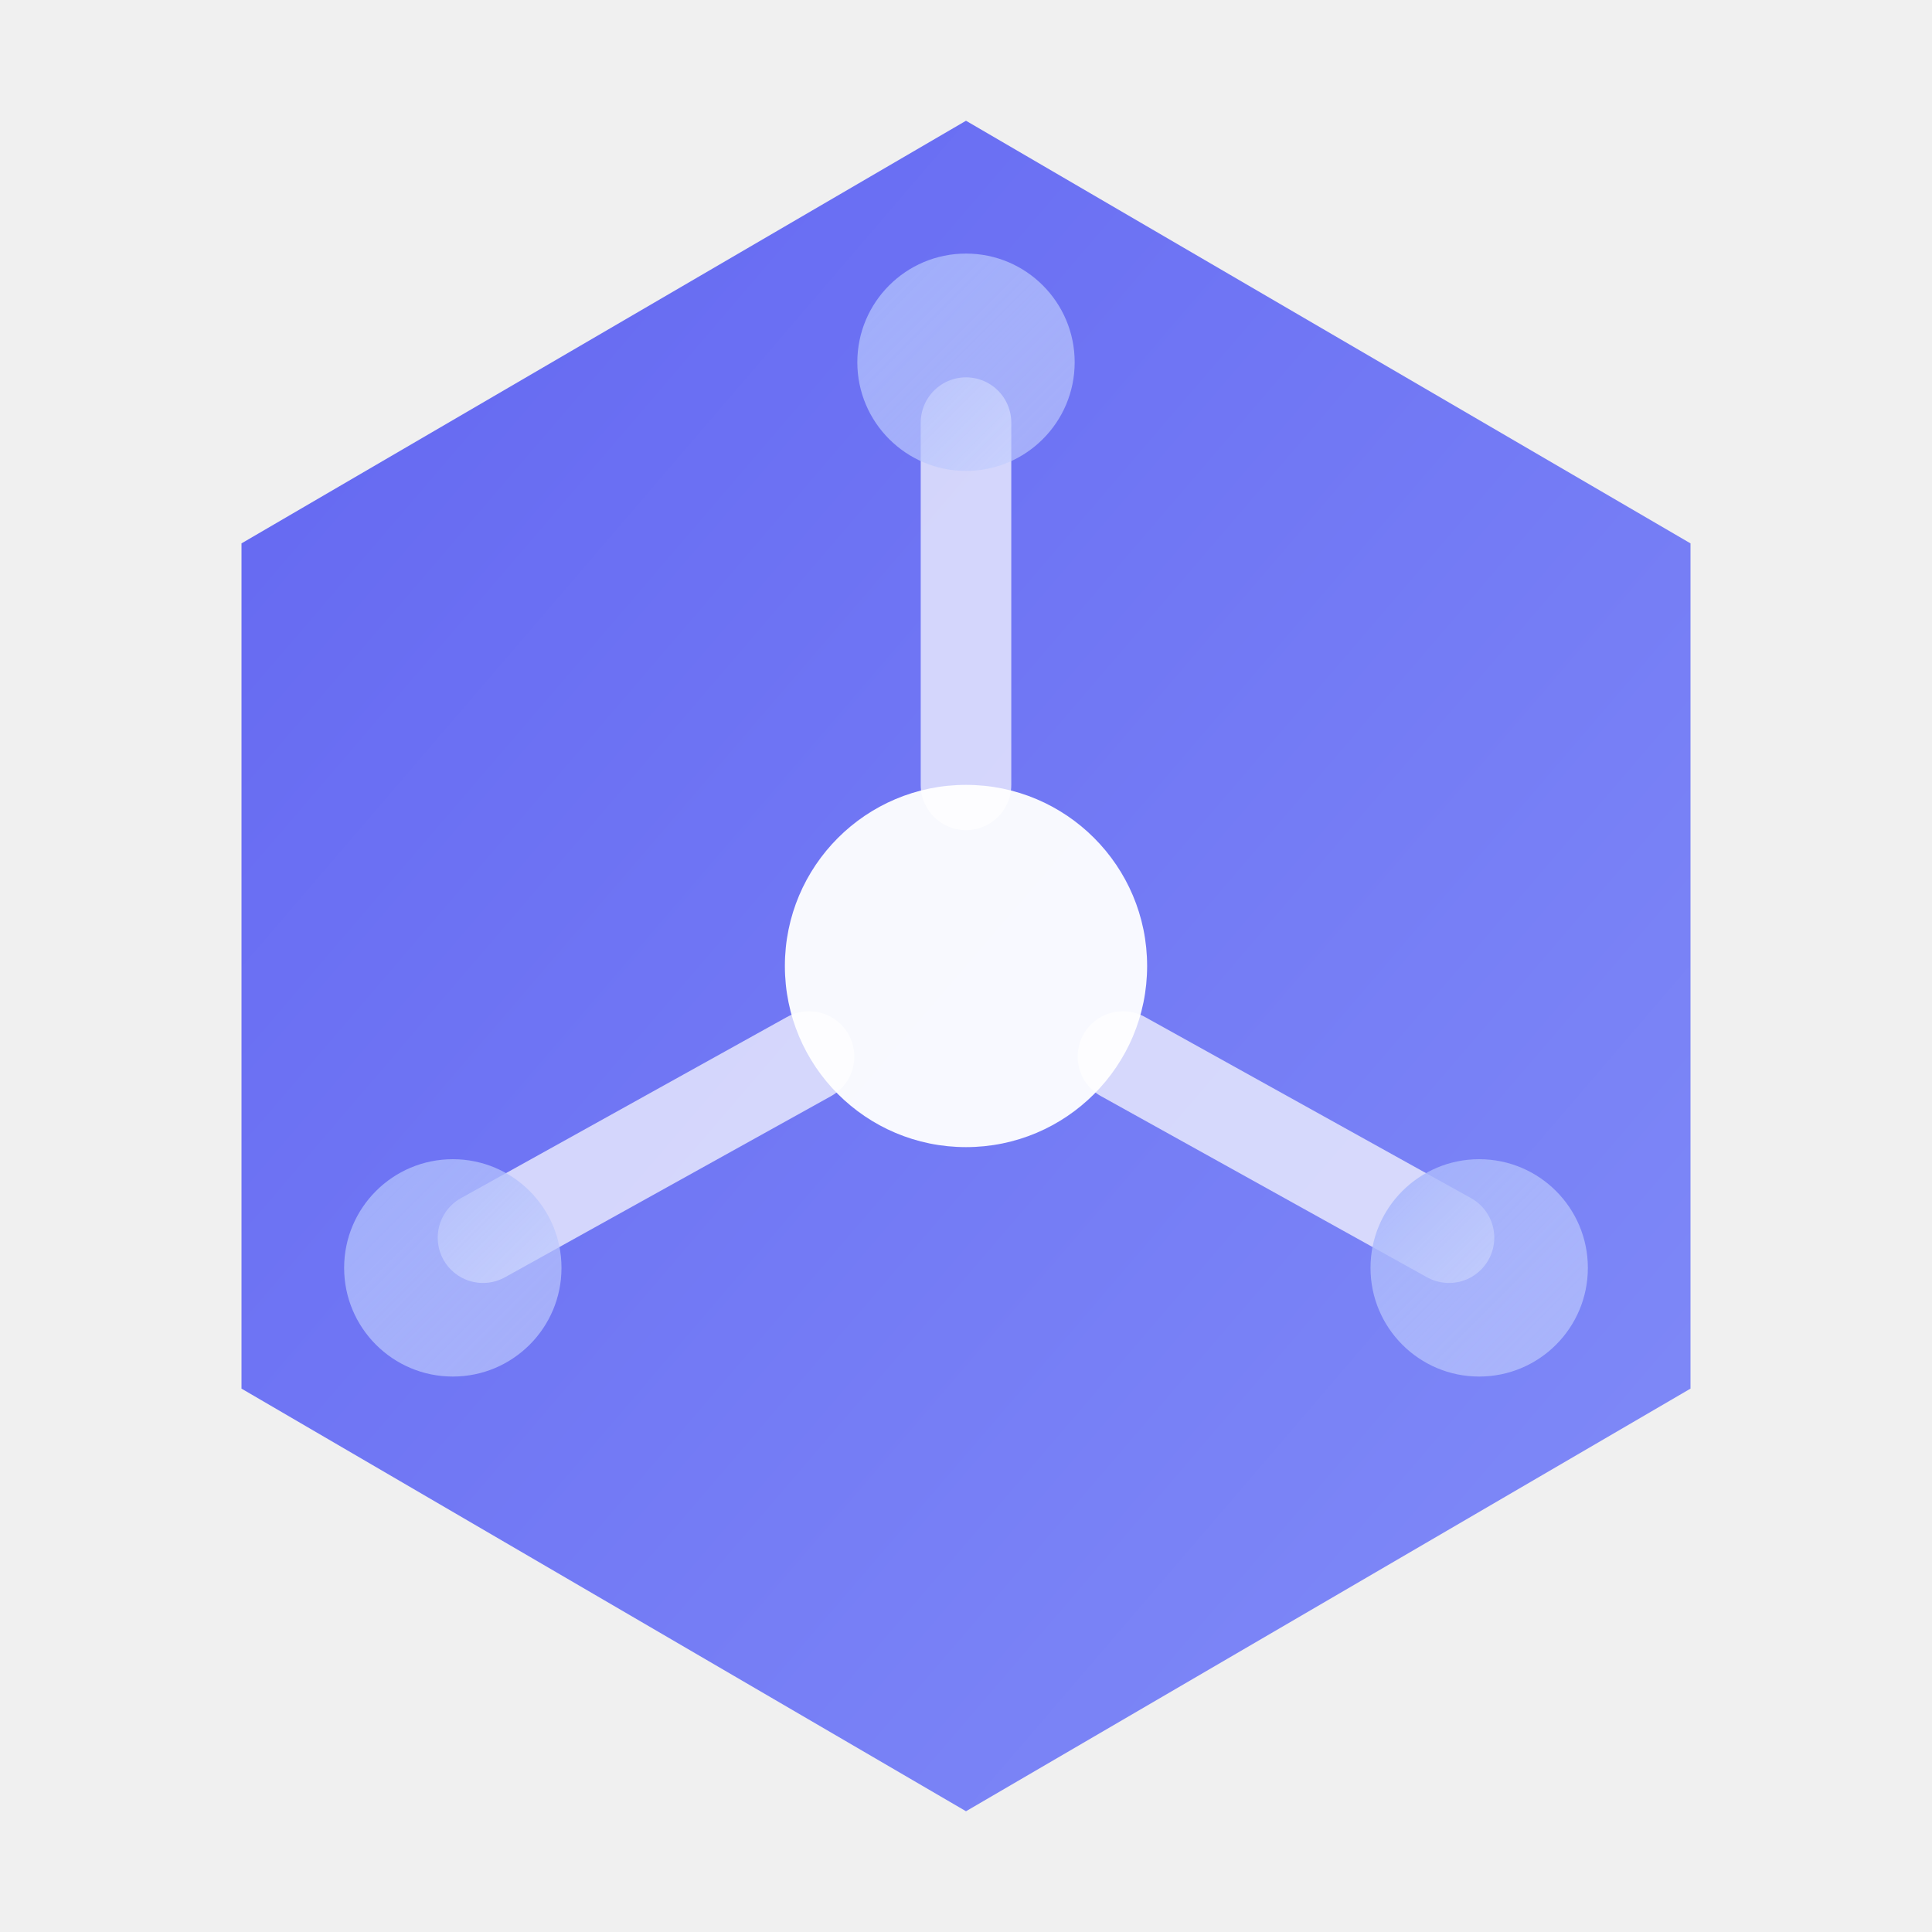
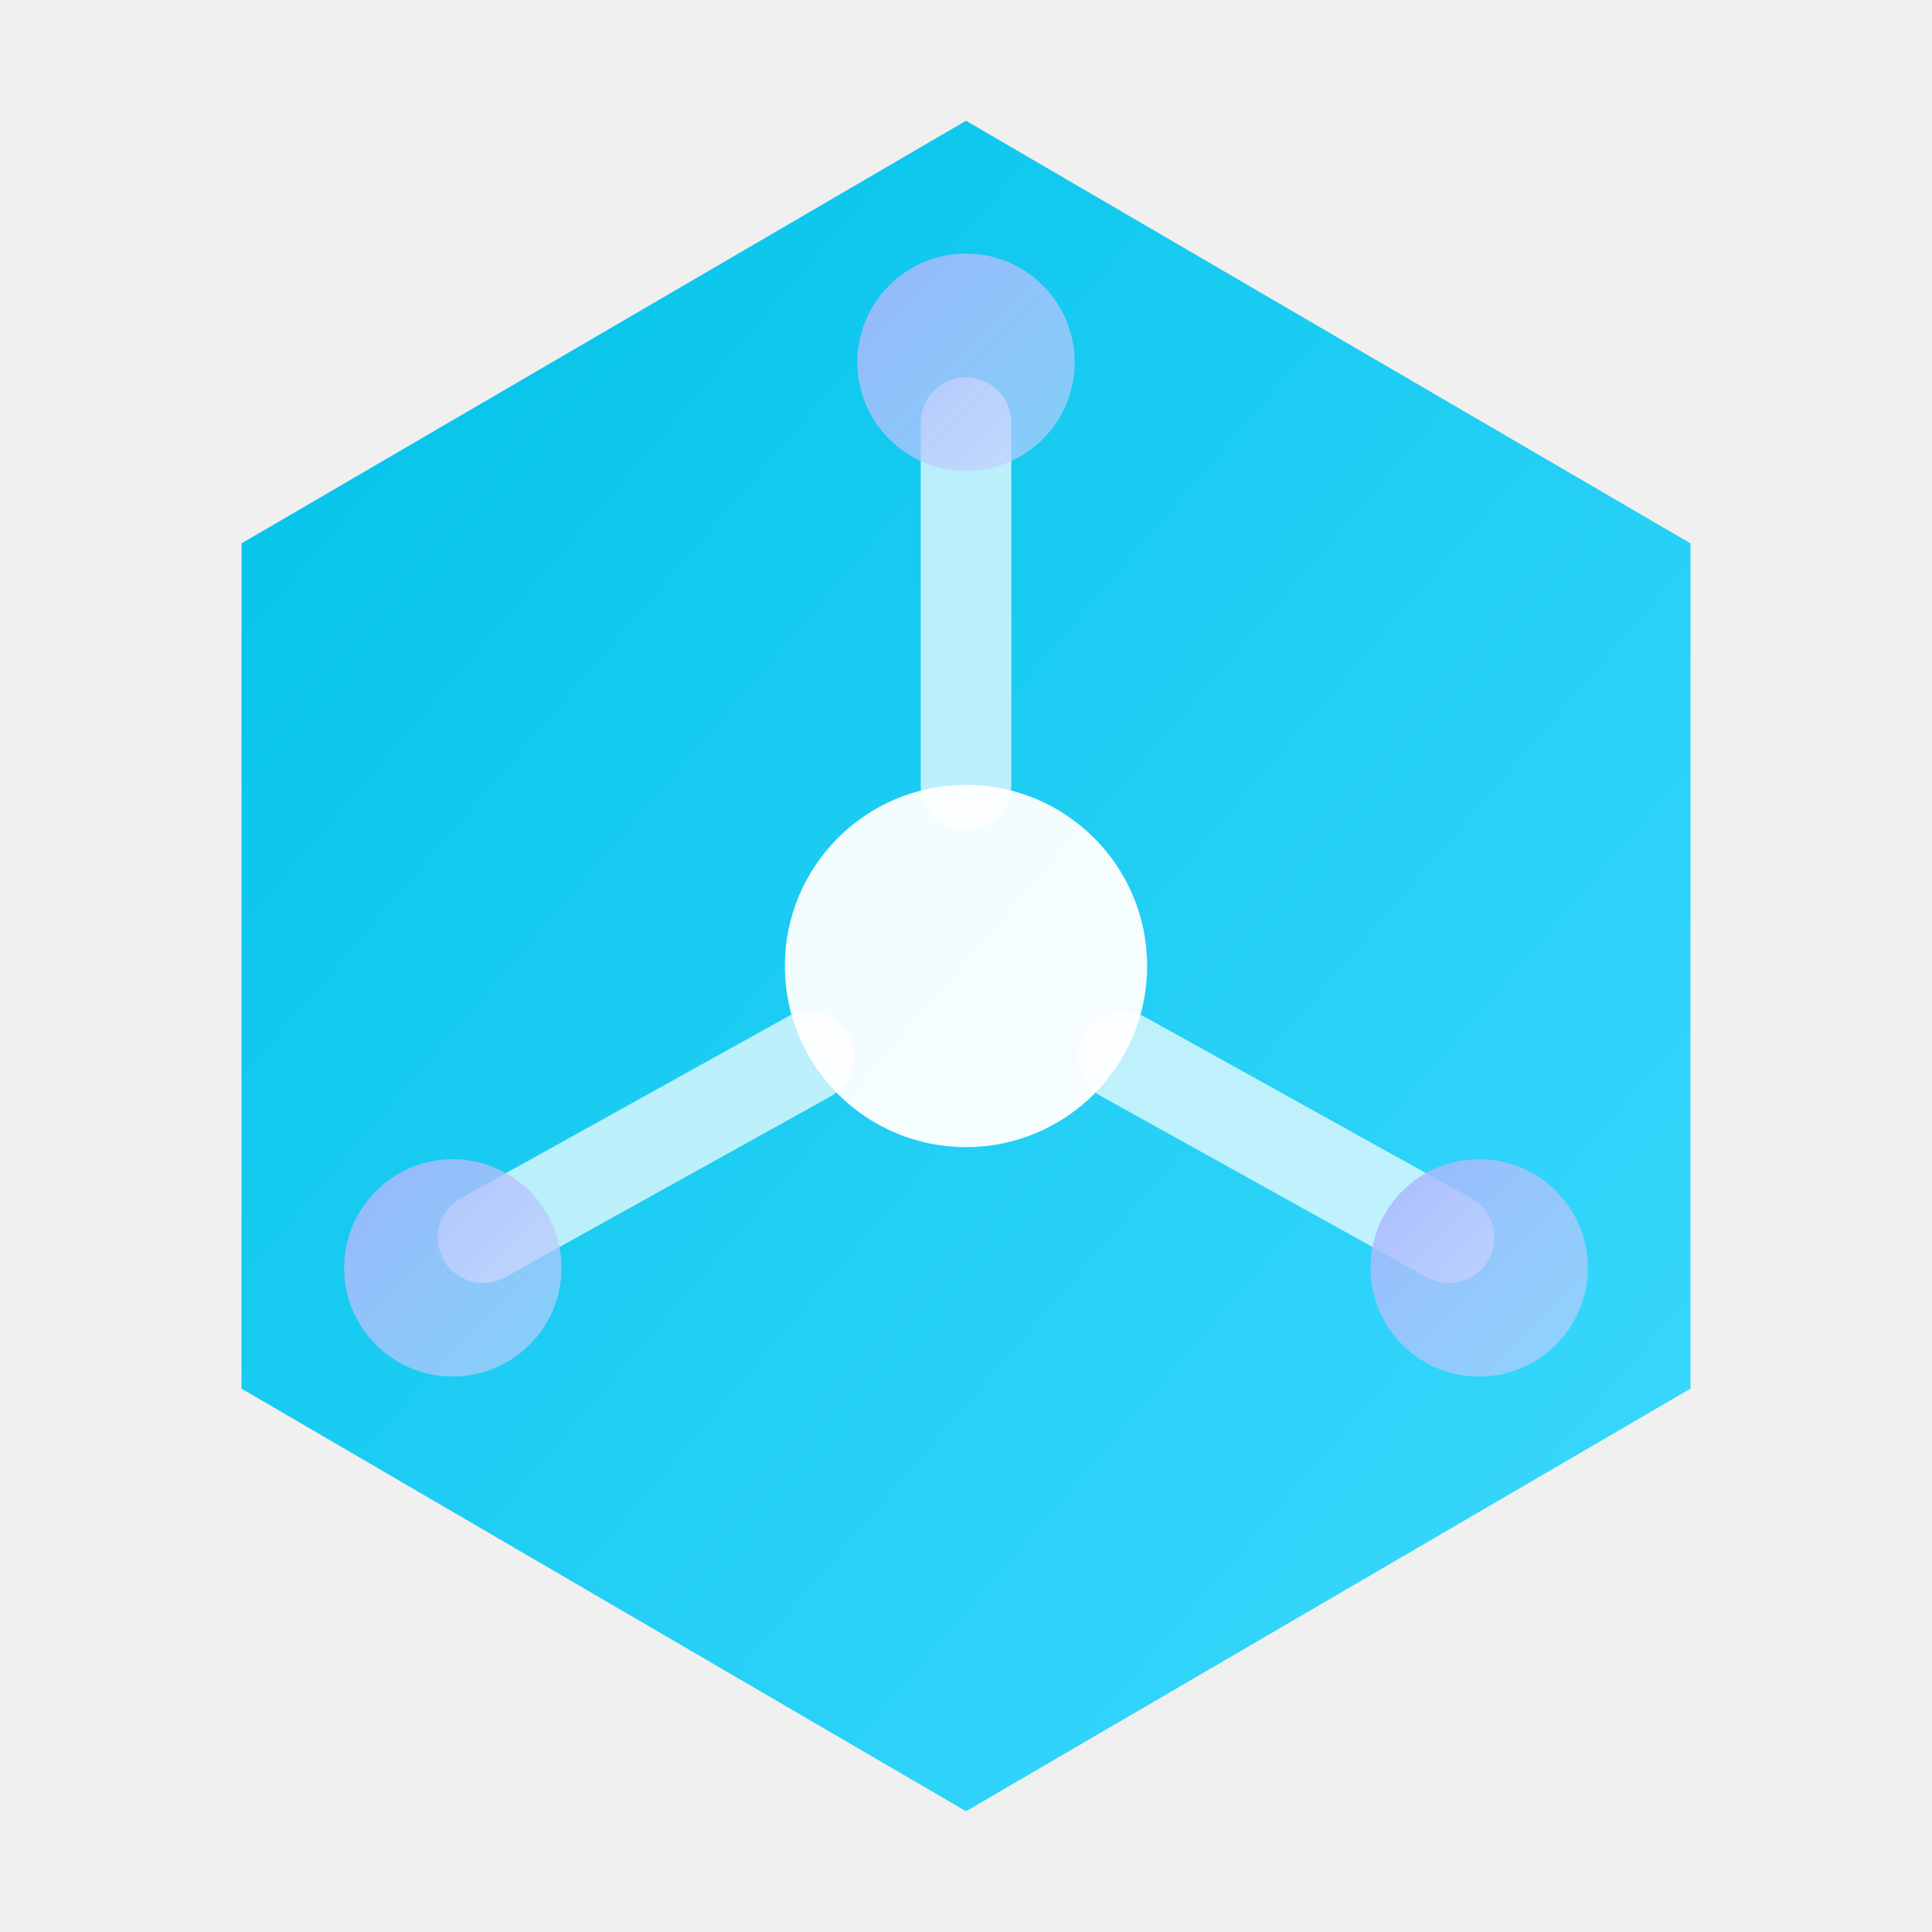
<svg xmlns="http://www.w3.org/2000/svg" viewBox="0 0 32 32" width="32" height="32">
  <defs>
    <linearGradient id="bg" x1="0%" y1="0%" x2="100%" y2="100%">
-       <stop offset="0%" stop-color="#6366f1" />
-       <stop offset="100%" stop-color="#818cf8" />
+       <stop offset="0%" stop-color="#00c2e8" />
+       <stop offset="100%" stop-color="#3fd9ff" />
    </linearGradient>
    <linearGradient id="glow" x1="0%" y1="0%" x2="100%" y2="100%">
      <stop offset="0%" stop-color="#a5b4fc" stop-opacity="0.9" />
      <stop offset="100%" stop-color="#c7d2fe" stop-opacity="0.6" />
    </linearGradient>
  </defs>
  <polygon points="16,2 28,9 28,23 16,30 4,23 4,9" fill="url(#bg)" rx="2" />
  <circle cx="16" cy="16" r="3" fill="white" opacity="0.95" />
  <line x1="16" y1="13" x2="16" y2="7" stroke="white" stroke-width="1.5" stroke-linecap="round" opacity="0.7" />
  <line x1="18.6" y1="17.5" x2="24" y2="20.5" stroke="white" stroke-width="1.5" stroke-linecap="round" opacity="0.7" />
  <line x1="13.4" y1="17.5" x2="8" y2="20.5" stroke="white" stroke-width="1.5" stroke-linecap="round" opacity="0.7" />
  <circle cx="16" cy="6" r="1.8" fill="url(#glow)" />
  <circle cx="24.5" cy="21" r="1.8" fill="url(#glow)" />
  <circle cx="7.5" cy="21" r="1.8" fill="url(#glow)" />
</svg>
